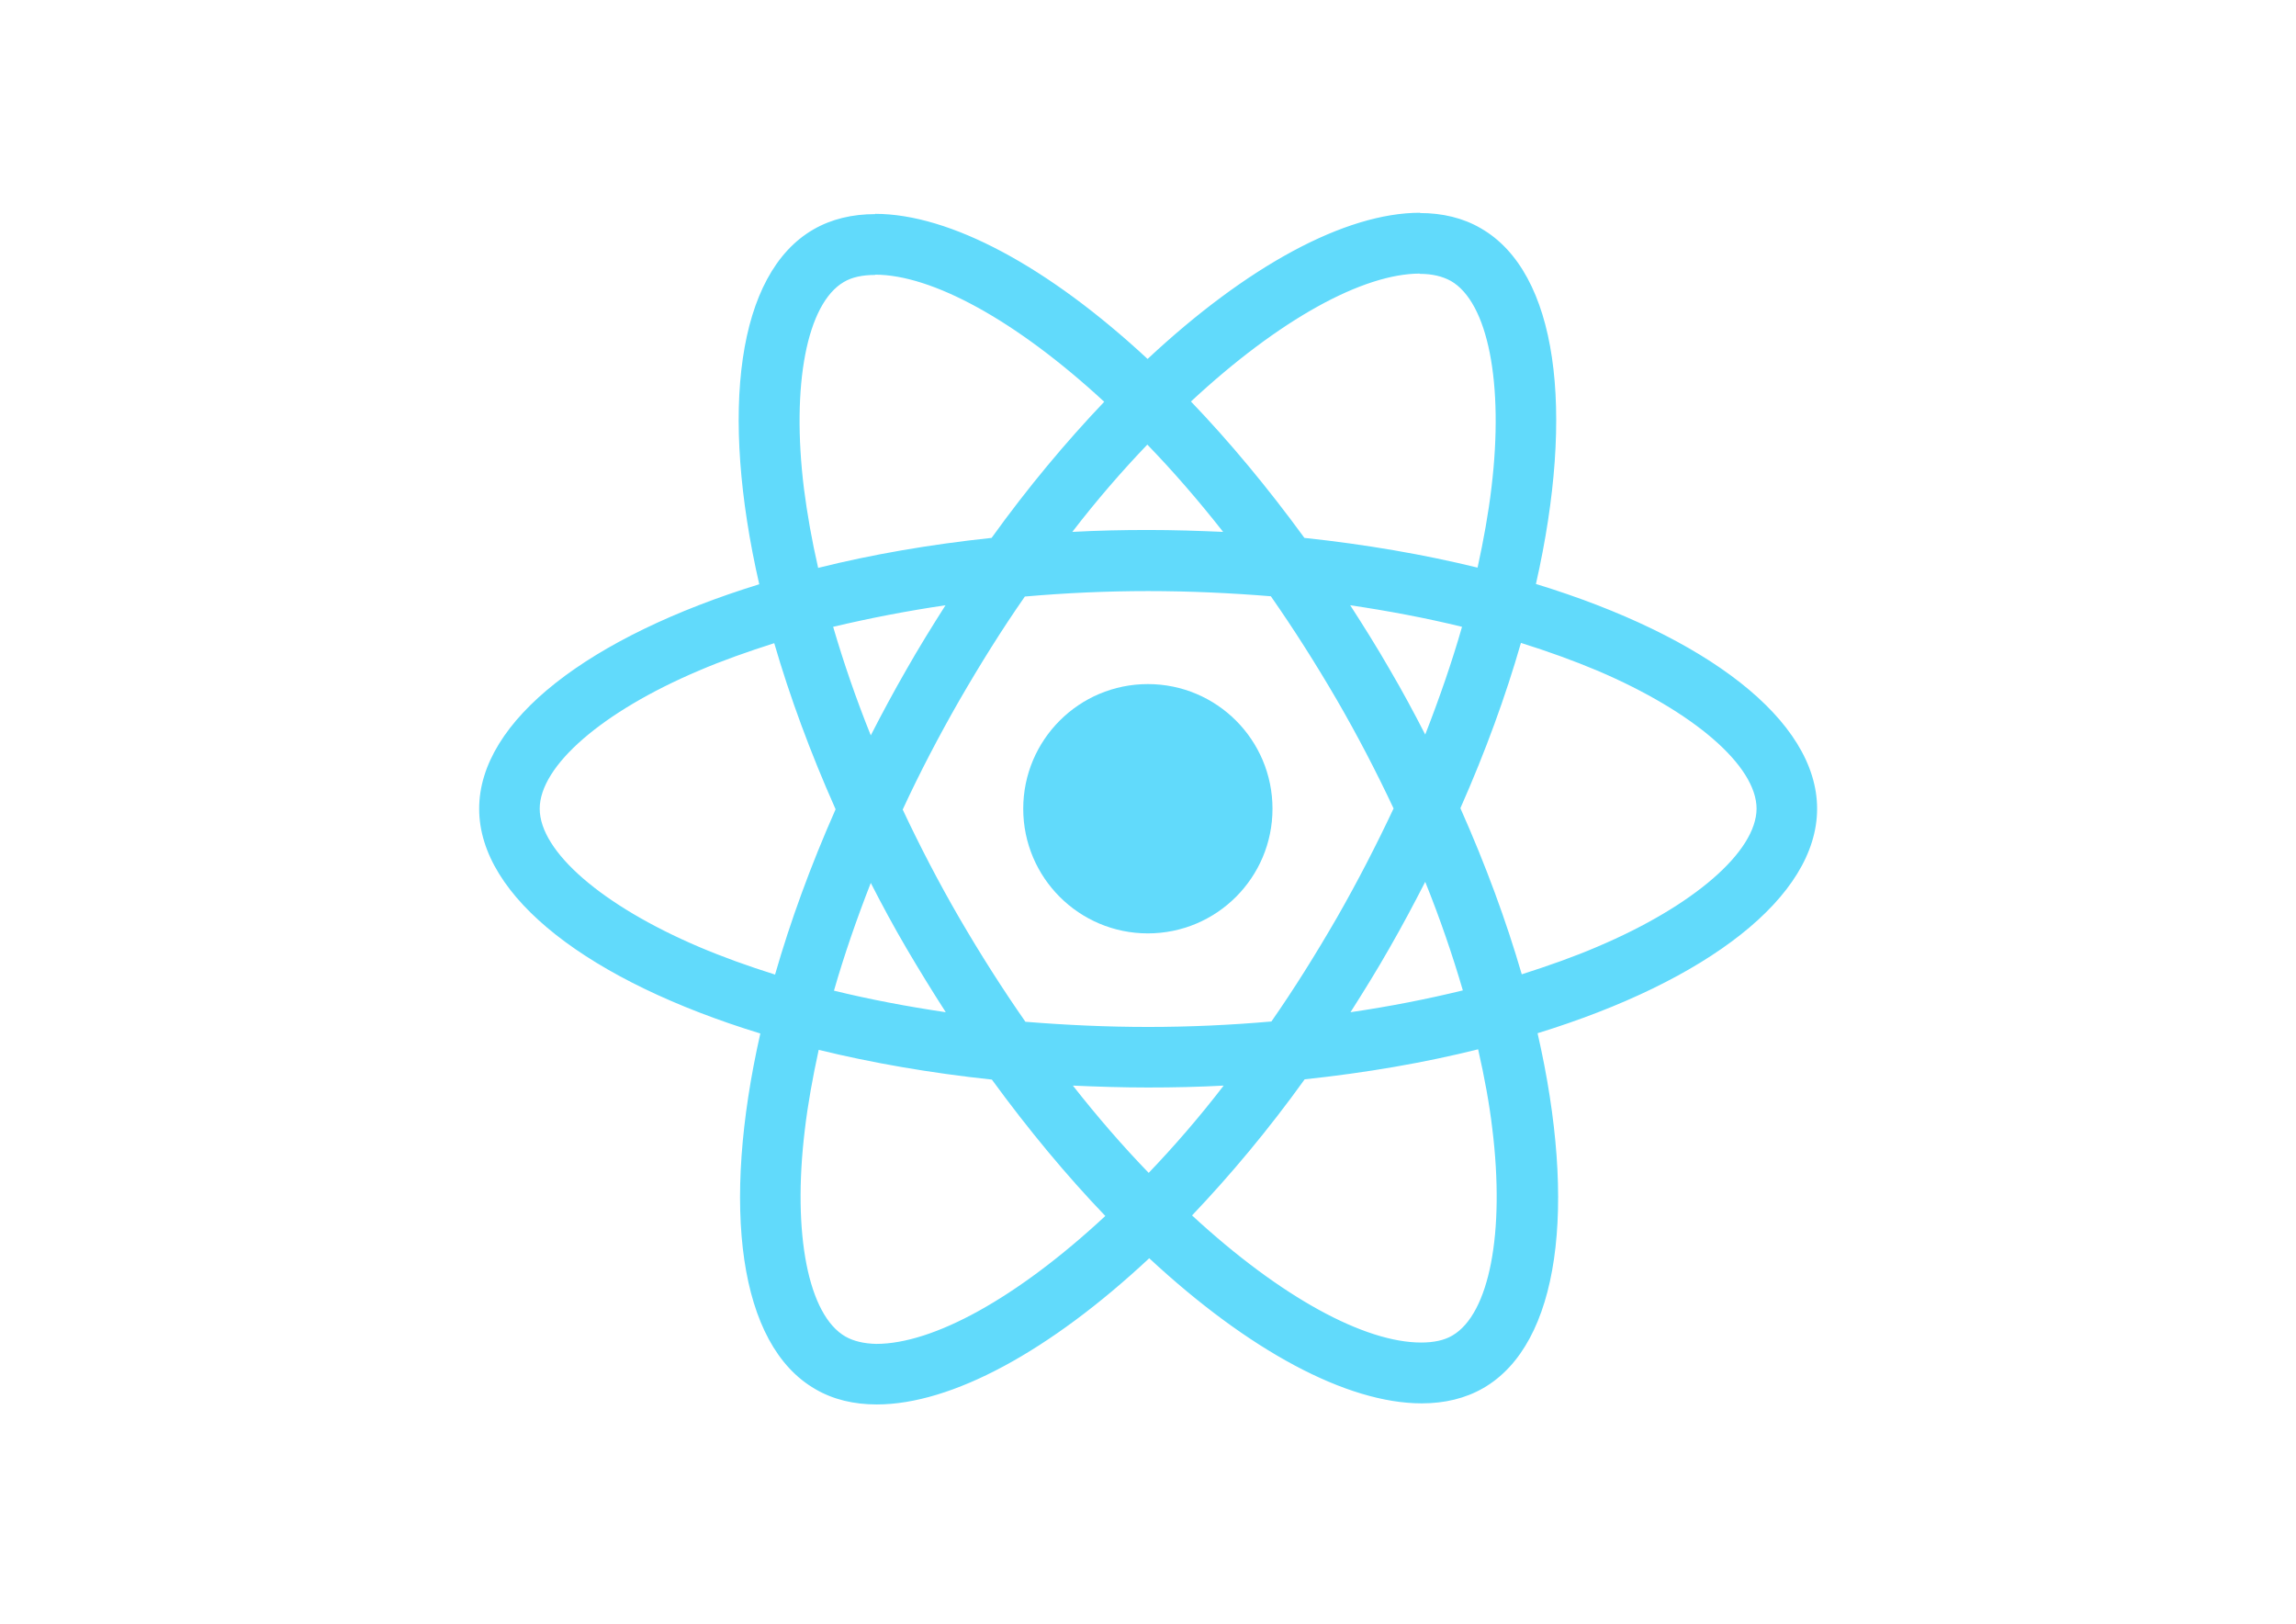
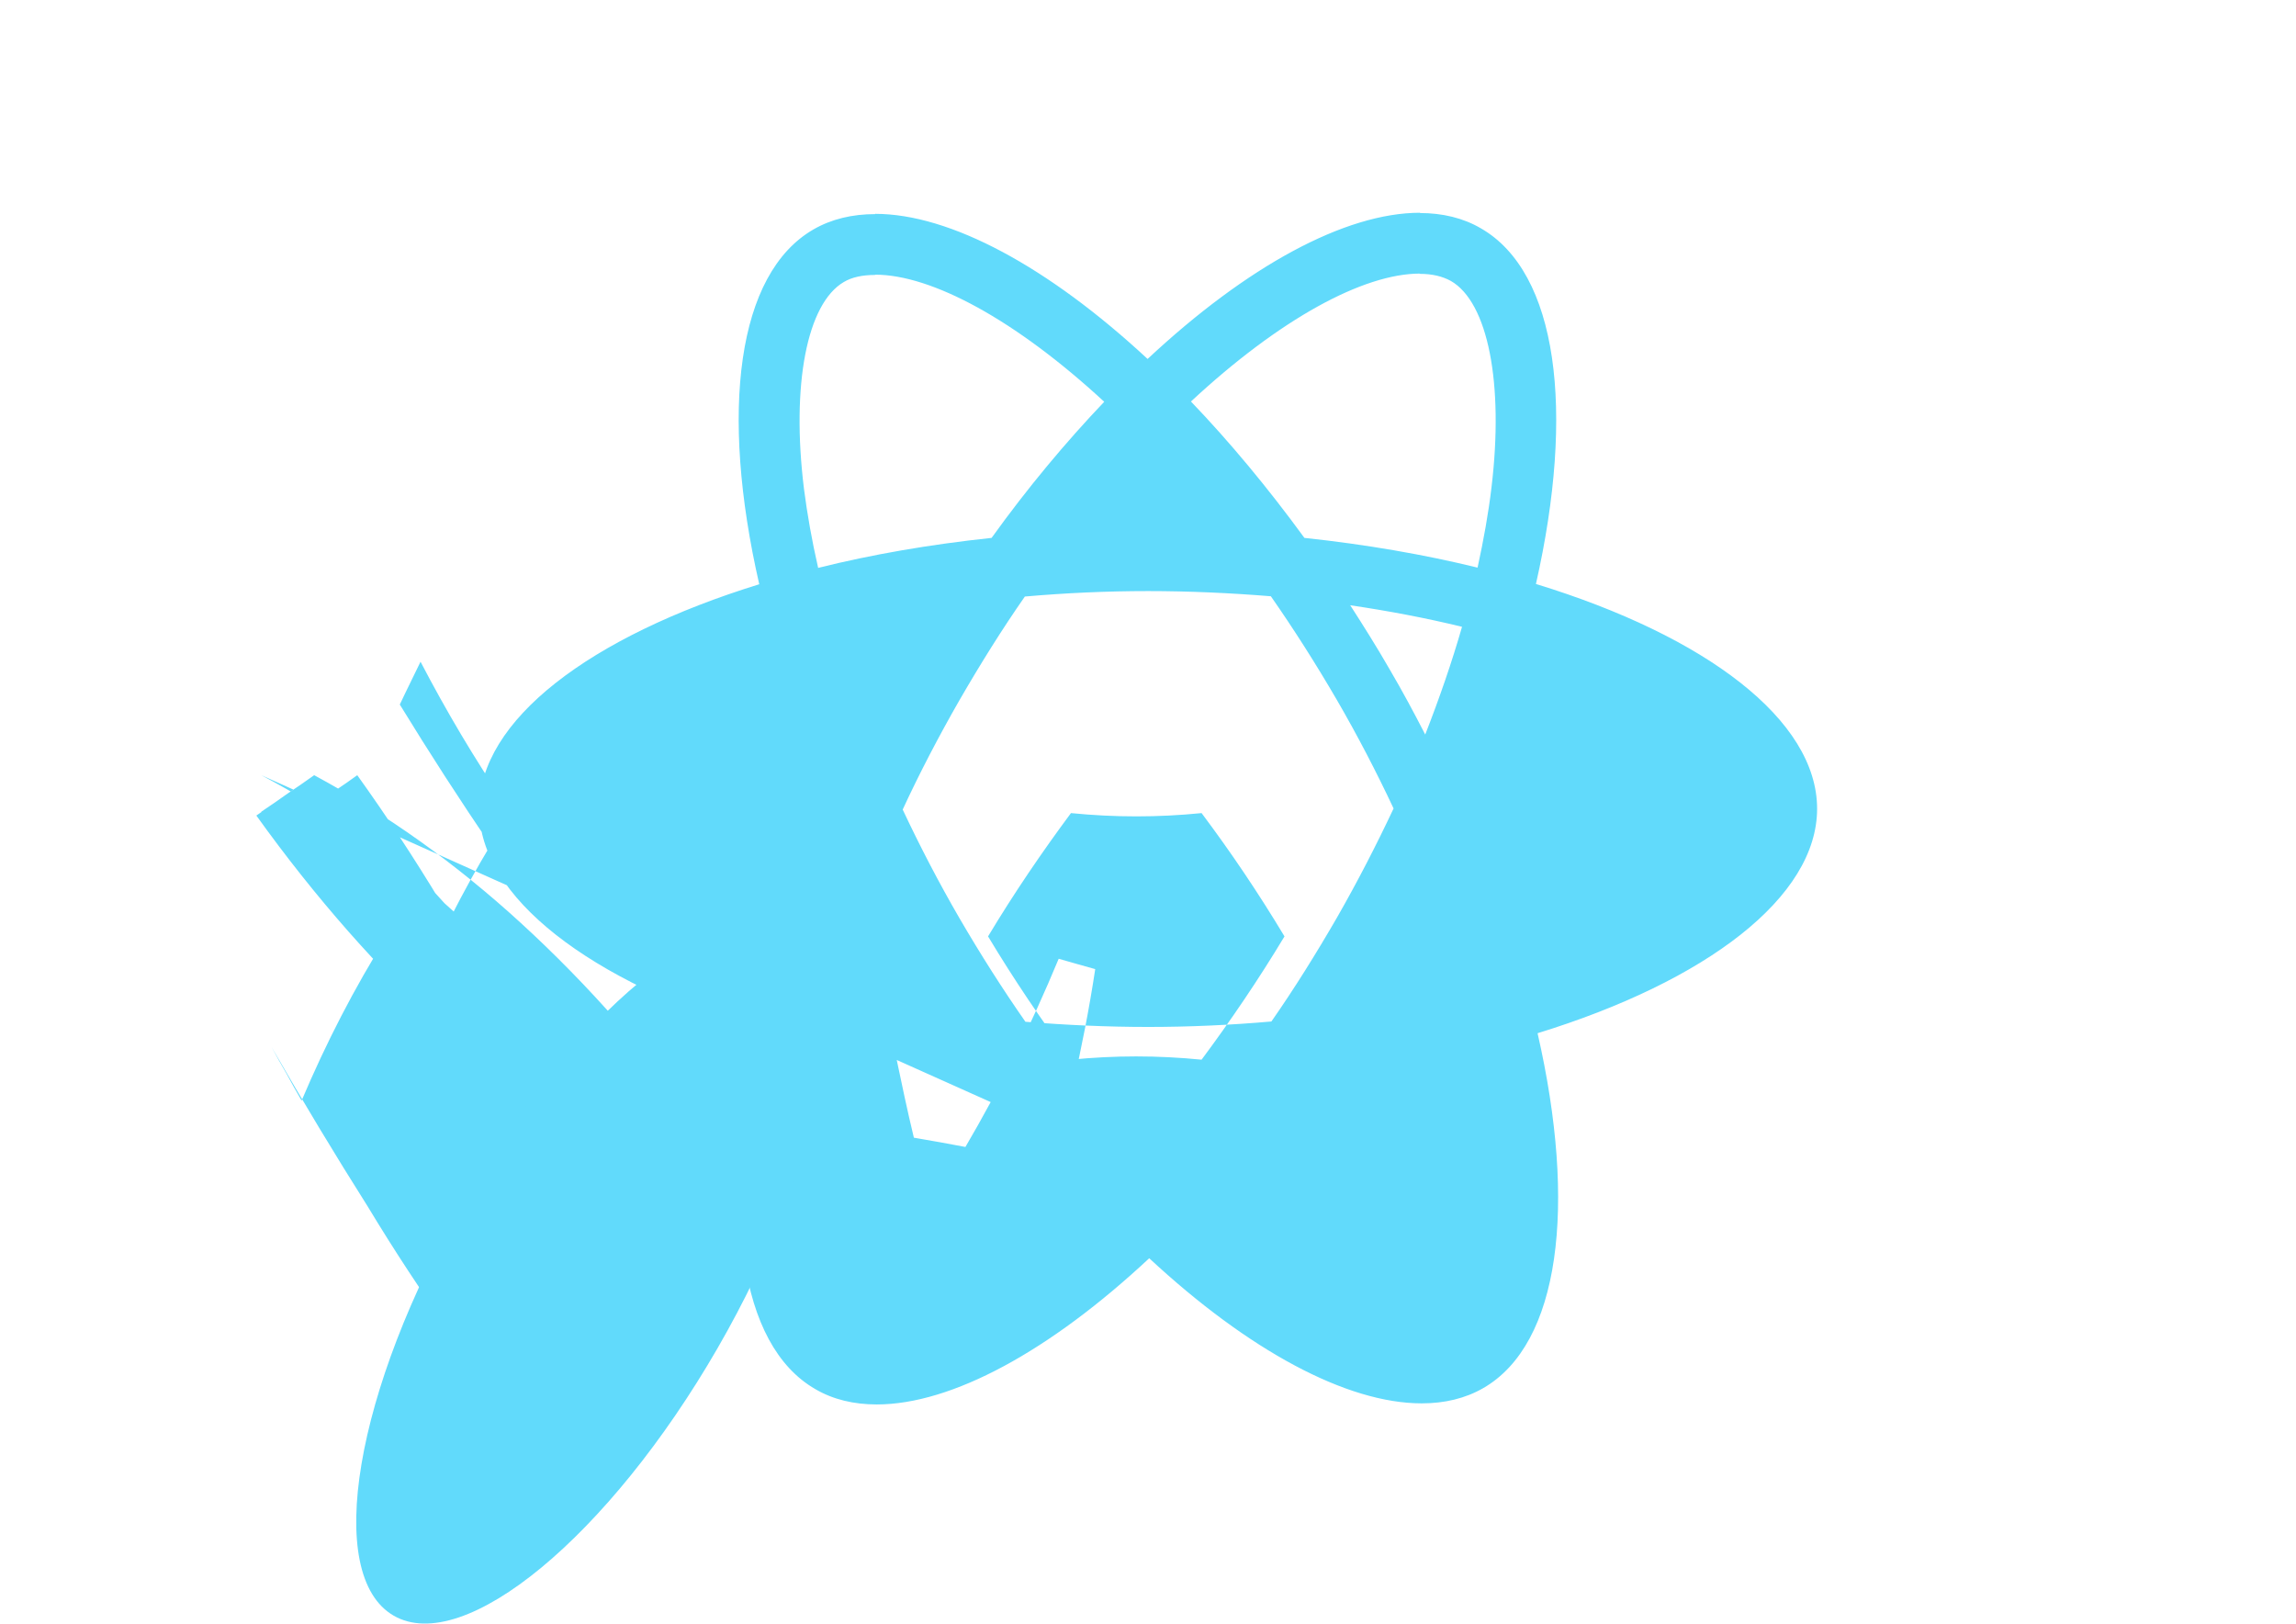
<svg xmlns="http://www.w3.org/2000/svg" viewBox="0 0 841.9 595.3">
  <g fill="#61DAFB">
-     <path d="M666.3 296.5c0-32.5-40.7-63.3-103.1-82.4 14.4-63.6 8-114.2-20.2-130.4-6.5-3.8-14.1-5.6-22.4-5.6v22.3c4.6 0 8.3.9 11.4 2.6 13.6 7.8 19.5 37.5 14.9 75.7-1.1 9.4-2.9 19.3-5.1 29.4-19.6-4.8-41-8.5-63.5-10.9-13.5-18.5-27.5-35.3-41.6-50 32.6-30.3 63.2-46.9 84-46.9V78c-27.5 0-63.5 19.6-99.9 53.6-36.4-33.8-72.4-53.2-99.9-53.2v22.3c20.7 0 51.4 16.5 84 46.6-14 14.7-28 31.4-41.3 49.9-22.6 2.4-44 6.1-63.6 11-2.3-10-4-19.7-5.2-29-4.7-38.2 1.1-67.9 14.6-75.8 3-1.8 6.9-2.6 11.5-2.6V78.5c-8.4 0-16 1.8-22.6 5.6-28.1 16.2-34.4 66.7-19.9 130.1-62.2 19.2-102.7 49.9-102.7 82.3 0 32.5 40.7 63.3 103.1 82.4-14.4 63.6-8 114.2 20.2 130.4 6.5 3.8 14.1 5.6 22.5 5.6 27.5 0 63.5-19.6 99.9-53.6 36.4 33.8 72.4 53.2 99.9 53.2 8.4 0 16-1.8 22.6-5.6 28.1-16.2 34.4-66.7 19.9-130.1 62-19.1 102.5-49.9 102.5-82.3zm-130.2-66.7c-3.7 12.9-8.3 26.2-13.5 39.5-4.1-8-8.4-16-13.1-24-4.6-8-9.5-15.8-14.4-23.4 14.2 2.1 27.9 4.7 41 7.9zm-45.8 106.5c-7.8 13.5-15.8 26.3-24.1 38.2-14.9 1.3-30 2-45.2 2-15.1 0-30.2-.7-45-1.9-8.3-11.9-16.4-24.6-24.2-38-7.6-13.1-14.5-26.4-20.8-39.8 6.2-13.4 13.2-26.8 20.7-39.9 7.8-13.5 15.8-26.3 24.1-38.2 14.9-1.3 30-2 45.2-2 15.1 0 30.2.7 45 1.9 8.3 11.9 16.4 24.6 24.2 38 7.6 13.1 14.5 26.4 20.8 39.8-6.3 13.4-13.2 26.8-20.7 39.9zm32.3-13c5.4 13.4 10 26.8 13.8 39.8-13.1 3.2-26.9 5.9-41.2 8 4.9-7.7 9.8-15.6 14.4-23.7 4.6-8 8.9-16.1 13-24.1zM421.2 430c-9.3-9.6-18.6-20.3-27.8-32 9 .4 18.2.7 27.5.7 9.4 0 18.7-.2 27.8-.7-9 11.7-18.3 22.4-27.5 32zm-74.4-58.9c-14.2-2.1-27.9-4.7-41-7.9 3.7-12.9 8.3-26.2 13.5-39.5 4.1 8 8.4 16 13.1 24 4.7 8 9.5 15.8 14.4 23.4zM420.7 163c9.3 9.6 18.6 20.3 27.8 32-9-.4-18.2-.7-27.5-.7-9.4 0-18.7.2-27.8.7 9-11.7 18.3-22.4 27.5-32zm-74 58.9c-4.9 7.7-9.8 15.6-14.4 23.7-4.6 8-8.9 16-13 24-5.4-13.4-10-26.8-13.8-39.8 13.1-3.1 26.9-5.8 41.2-7.9zm-90.5 125.2c-35.4-15.1-58.3-34.9-58.3-50.6 0-15.7 22.9-35.6 58.3-50.6 8.6-3.7 18-7 27.7-10.1 5.7 19.6 13.2 40 22.5 60.9-9.2 20.8-16.6 41.1-22.2 60.6-9.9-3.1-19.3-6.5-28-10.2zM310 490c-13.6-7.8-19.5-37.5-14.9-75.7 1.1-9.4 2.9-19.3 5.1-29.4 19.6 4.8 41 8.5 63.5 10.9 13.5 18.5 27.5 35.3 41.6 50-32.6 30.3-63.2 46.9-84 46.9-4.5-.1-8.3-1-11.3-2.7zm237.2-76.2c4.7 38.2-1.1 67.9-14.6 75.8-3 1.8-6.9 2.6-11.5 2.6-20.7 0-51.4-16.5-84-46.6 14-14.7 28-31.4 41.3-49.9 22.6-2.4 44-6.1 63.6-11 2.3 10.1 4.1 19.8 5.2 29.1zm38.5-66.7c-8.6 3.7-18 7-27.7 10.1-5.7-19.6-13.2-40-22.5-60.9 9.2-20.8 16.6-41.1 22.2-60.6 9.9 3.1 19.3 6.5 28.1 10.2 35.4 15.1 58.3 34.9 58.3 50.6-.1 15.7-23 35.6-58.4 50.6zM320.8 78.4z" />
-     <circle cx="420.9" cy="296.5" r="45.7" />
-     <path d="M520.5 78.1z" />
+     <path d="M666.3 296.5c0-32.5-40.7-63.3-103.1-82.4 14.4-63.6 8-114.2-20.2-130.4-6.5-3.8-14.1-5.6-22.4-5.6v22.3c4.6 0 8.3.9 11.4 2.6 13.6 7.8 19.5 37.5 14.9 75.7-1.1 9.4-2.9 19.3-5.1 29.4-19.6-4.8-41-8.5-63.5-10.9-13.5-18.5-27.5-35.3-41.6-50 32.6-30.3 63.2-46.9 84-46.9V78c-27.5 0-63.5 19.6-99.9 53.6-36.4-33.8-72.4-53.2-99.9-53.2v22.3c20.7 0 51.4 16.5 84 46.6-14 14.7-28 31.4-41.3 49.9-22.6 2.4-44 6.1-63.6 11-2.3-10-4-19.7-5.2-29-4.7-38.2 1.1-67.9 14.6-75.8 3-1.8 6.9-2.6 11.5-2.6V78.5c-8.4 0-16 1.8-22.6 5.6-28.1 16.2-34.4 66.7-19.9 130.1-62.2 19.2-102.7 49.9-102.7 82.3 0 32.5 40.7 63.3 103.1 82.4-14.4 63.6-8 114.2 20.2 130.4 6.5 3.8 14.1 5.6 22.5 5.6 27.5 0 63.5-19.6 99.9-53.6 36.4 33.8 72.4 53.2 99.9 53.2 8.4 0 16-1.8 22.6-5.6 28.1-16.2 34.4-66.7 19.9-130.1 62-19.1 102.5-49.9 102.5-82.3zm-130.2-66.7c-3.7 12.9-8.3 26.2-13.5 39.5-4.1-8-8.4-16-13.1-24-4.6-8-9.5-15.8-14.4-23.4 14.2 2.1 27.9 4.7 41 7.9zm-45.8 106.5c-7.8 13.5-15.8 26.3-24.1 38.2-14.9 1.3-30 2-45.2 2-15.1 0-30.2-.7-45-1.9-8.3-11.9-16.4-24.6-24.2-38-7.6-13.1-14.5-26.4-20.8-39.8 6.2-13.4 13.2-26.8 20.7-39.9 7.8-13.5 15.8-26.3 24.1-38.2 14.9-1.3 30-2 45.2-2 15.1 0 30.2.7 45 1.9 8.3 11.9 16.4 24.6 24.2 38 7.6 13.1 14.5 26.4 20.8 39.8-6.3 13.4-13.2 26.8-20.7 39.9zm-49.7 52.2c-16.1-1.6-31.9-1.6-47.9 0-10.8-14.4-20.9-29.4-30.4-45.2 9.5-15.8 19.7-30.8 30.4-45.2 16.1 1.6 31.9 1.6 47.9 0 10.8 14.4 20.9 29.4 30.4 45.2-9.5 15.8-19.7 30.8-30.4 45.2zM421.2 430c-9.3-9.6-18.6-20.3-27.8-32 3.2-13.9 6-28.2 8.2-42.7-4.4-1.2-8.8-2.5-13.4-3.8-10.2 24.6-21.7 47.7-34.2 69-6.2-1.2-12.5-2.3-18.9-3.4-1.2-4.9-2.3-9.9-3.4-14.9-2.6-12-5.1-24.1-7.5-36.1-2.4-12-4.8-24-7.1-35.9-1.2-4.9-2.3-9.9-3.4-14.9-6.4 1.1-12.7 2.2-19 3.4-12.5-21.3-24-44.4-34.2-69-4.5 1.3-9 2.6-13.4 3.8 2.2 14.5 5 28.8 8.2 42.7-9.2 11.7-18.5 22.4-27.8 32-12.9-15.4-24.4-31.8-34.6-49.1-1.3 2.6-2.5 5.2-3.8 7.9-1.3 2.6-2.5 5.2-3.8 7.8-11.3-16.6-21.6-34-31.1-52.2-1.3 2.6-2.5 5.2-3.8 7.8-1.3 2.6-2.5 5.2-3.8 7.9 11.1 18.1 22.2 35.3 33.3 51.5-10.2 17-19.1 34.6-26.9 52.8-1.9-3.2-3.7-6.5-5.5-9.8-1.9-3.2-3.7-6.5-5.5-9.8-12.1 19.2-22.5 39.5-31.4 60.5-1.9-3.2-3.7-6.5-5.5-9.8-1.9-3.2-3.7-6.5-5.5-9.8 11.7 20.3 23.4 39.7 35.1 58.2 9.9 16.4 20.2 32.1 30.9 47 1.9-3.2 3.7-6.5 5.5-9.8 1.9-3.2 3.7-6.5-5.5-9.8 12.1-19.2 22.5-39.5 31.4-60.5 1.9-3.2 3.7-6.5 5.5-9.8 1.9-3.2-3.7-6.5-5.5-9.8-11.7-20.3-23.4-39.7-35.1-58.2-9.9-16.4-20.2-32.1-30.9-47-2.6 1.9-5.2 3.7-7.9 5.5-2.6 1.9-5.2 3.7-7.9 5.5 16.2 24.4 33.4 47.2 51.5 68.2 17.6 20.5 36.4 39.4 56.2 56.5 2.6-1.9 5.2-3.7 7.9-5.5 2.6-1.9 5.2-3.7-7.9-5.5-16.2-24.4-33.4-47.2-51.5-68.2-17.6-20.5-36.4-39.4-56.2-56.5-3.5 2.5-7 4.9-10.6 7.4-3.5 2.5-7 4.9-10.6 7.4 21.6 30.1 44.8 56.4 69.4 78.9 23.9 21.9 49.3 39.9 75.8 54.2 3.5-2.5 7-4.9 10.6-7.4 3.5-2.5 7-4.9 10.6-7.4-21.6-30.1-44.8-56.4-69.4-78.9-23.9-21.9-49.3-39.9-75.8-54.2-3.2 2.3-6.4 4.5-9.7 6.7-3.2 2.3-6.4 4.5-9.7 6.7 20.3 28.5 42.1 53.2 65.2 74.3 22.4 20.5 46.1 37.2 70.8 50.2 3.2-2.3 6.4-4.5 9.7-6.7 3.2-2.3 6.4-4.5-9.7-6.7-20.3-28.5-42.1-53.2-65.2-74.3-22.4-20.5-46.1-37.2-70.8-50.2z" />
+     <ellipse transform="rotate(30)" cx="421.2" cy="296.5" rx="53.8" ry="144.3" />
+     <ellipse transform="rotate(90)" cx="421.2" cy="296.5" rx="53.8" ry="144.3" />
+     <ellipse transform="rotate(150)" cx="421.2" cy="296.5" rx="53.8" ry="144.3" />
  </g>
</svg>
